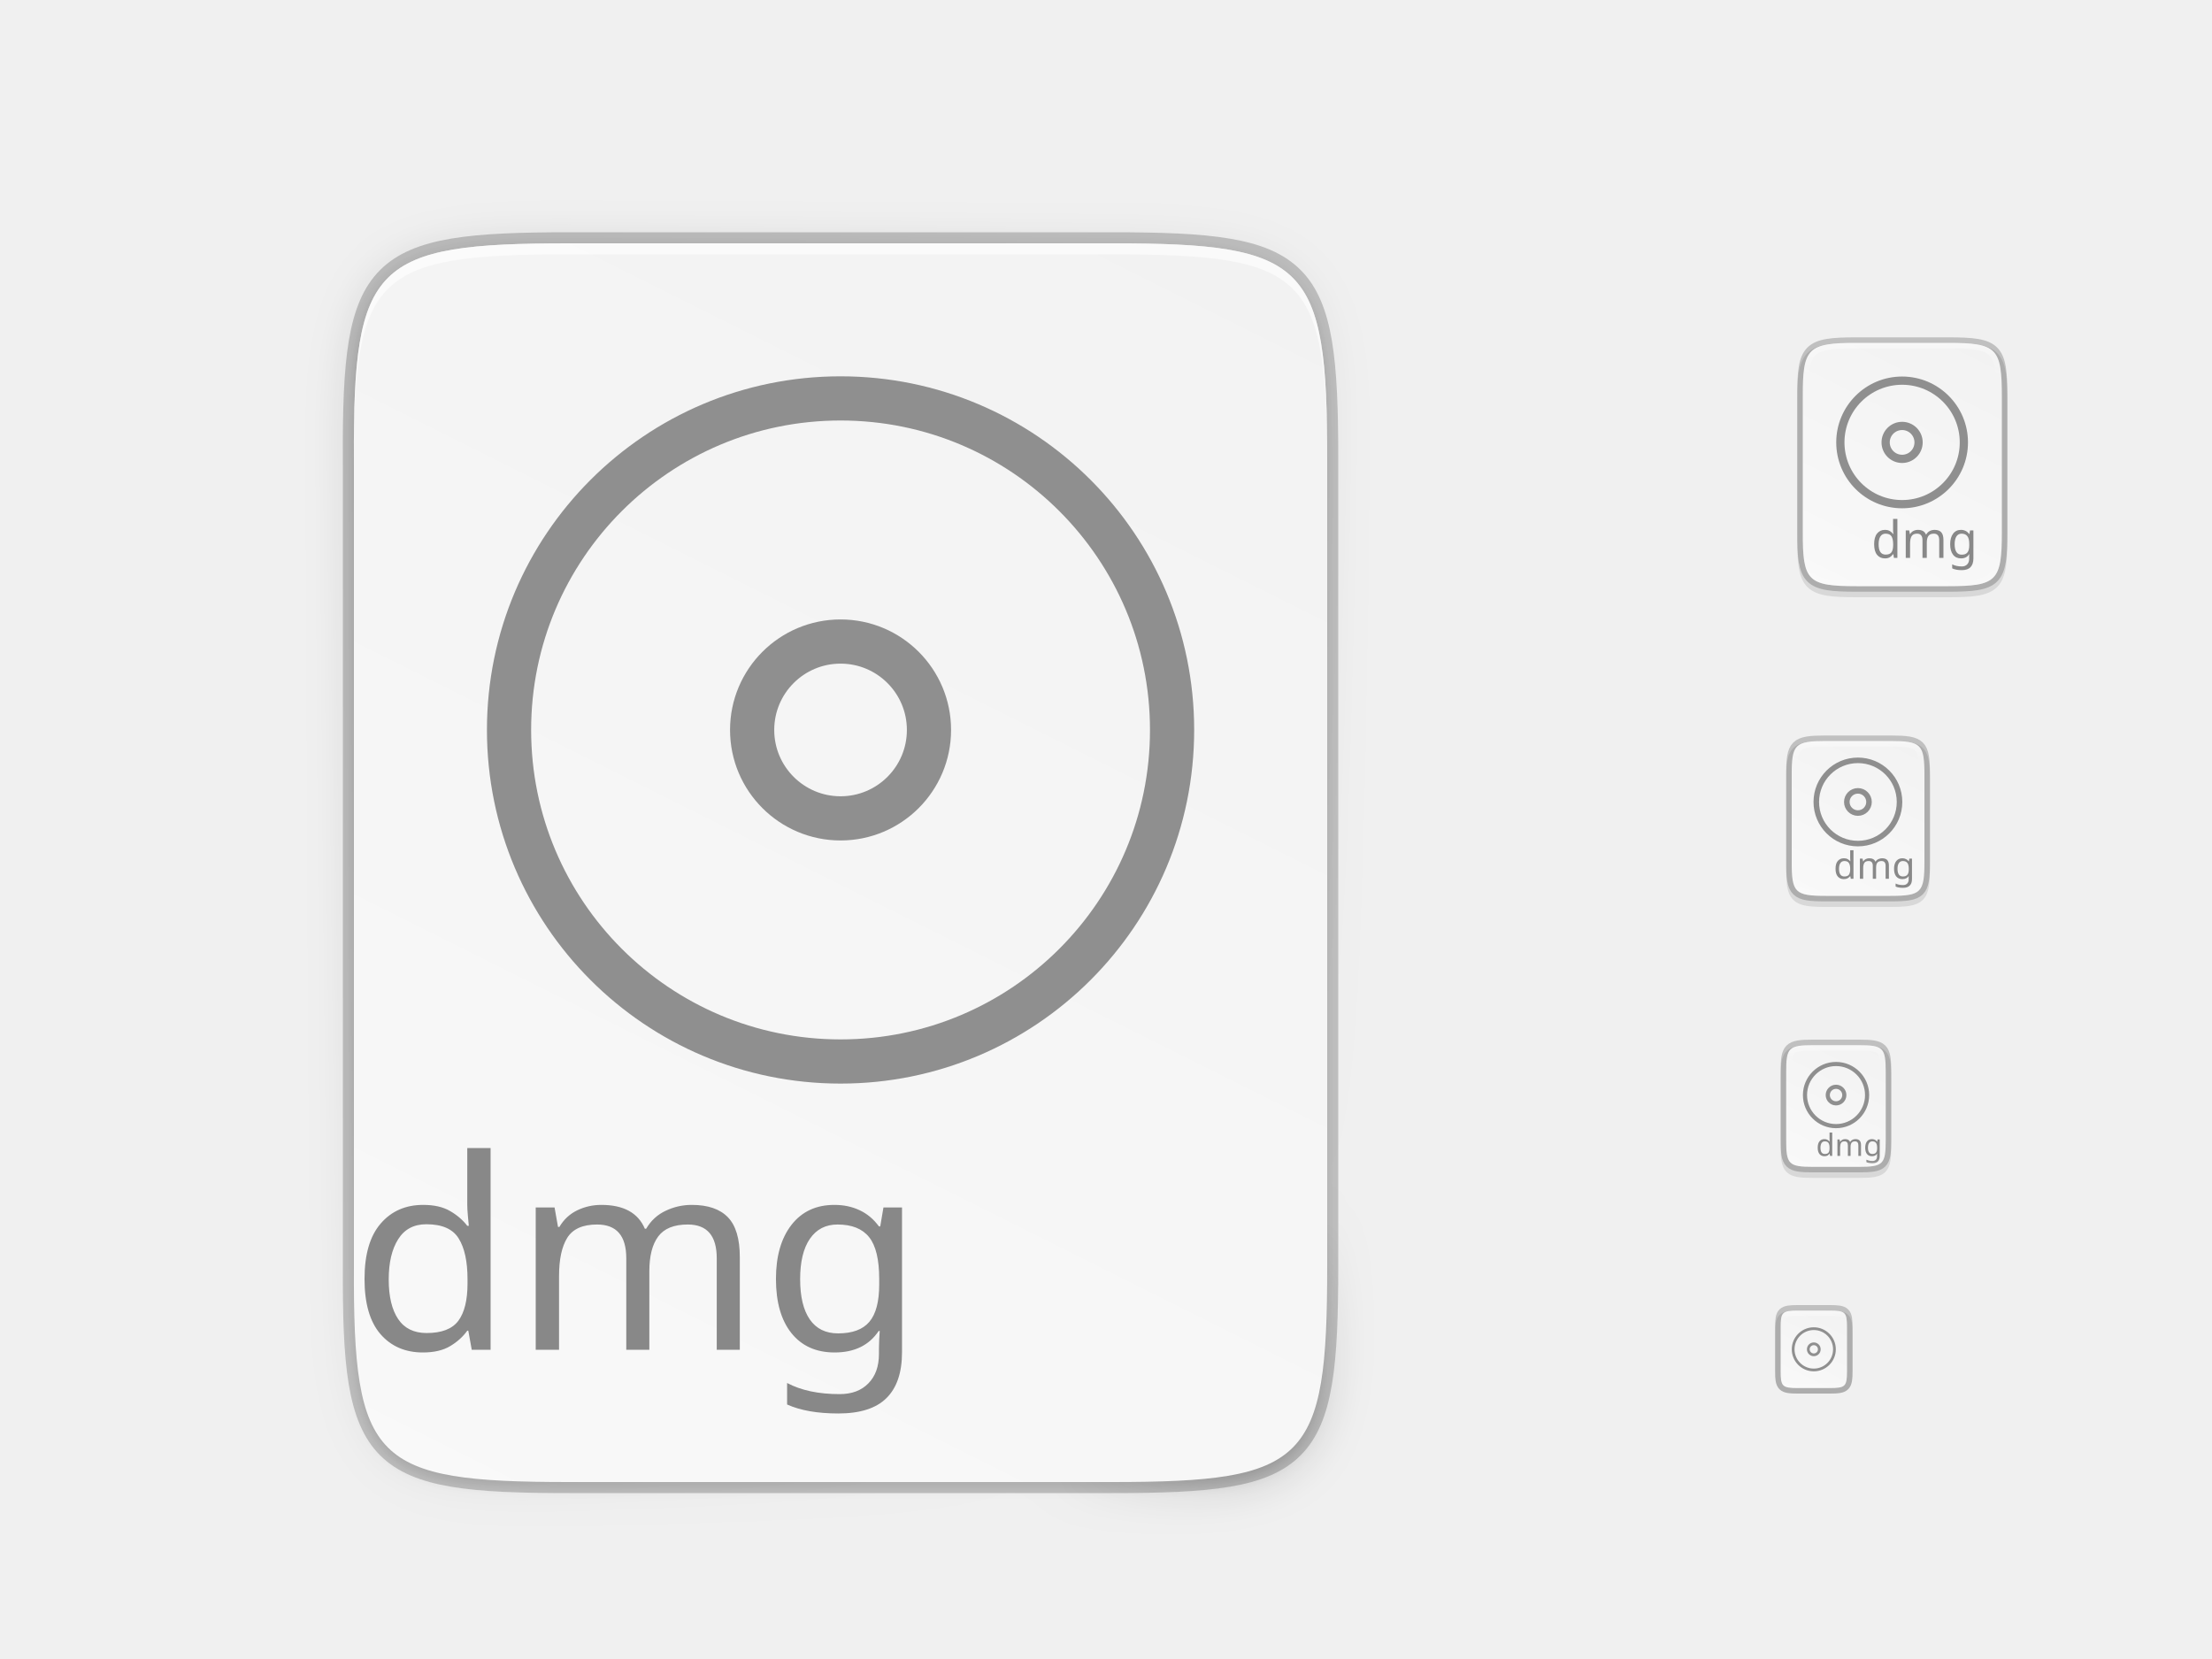
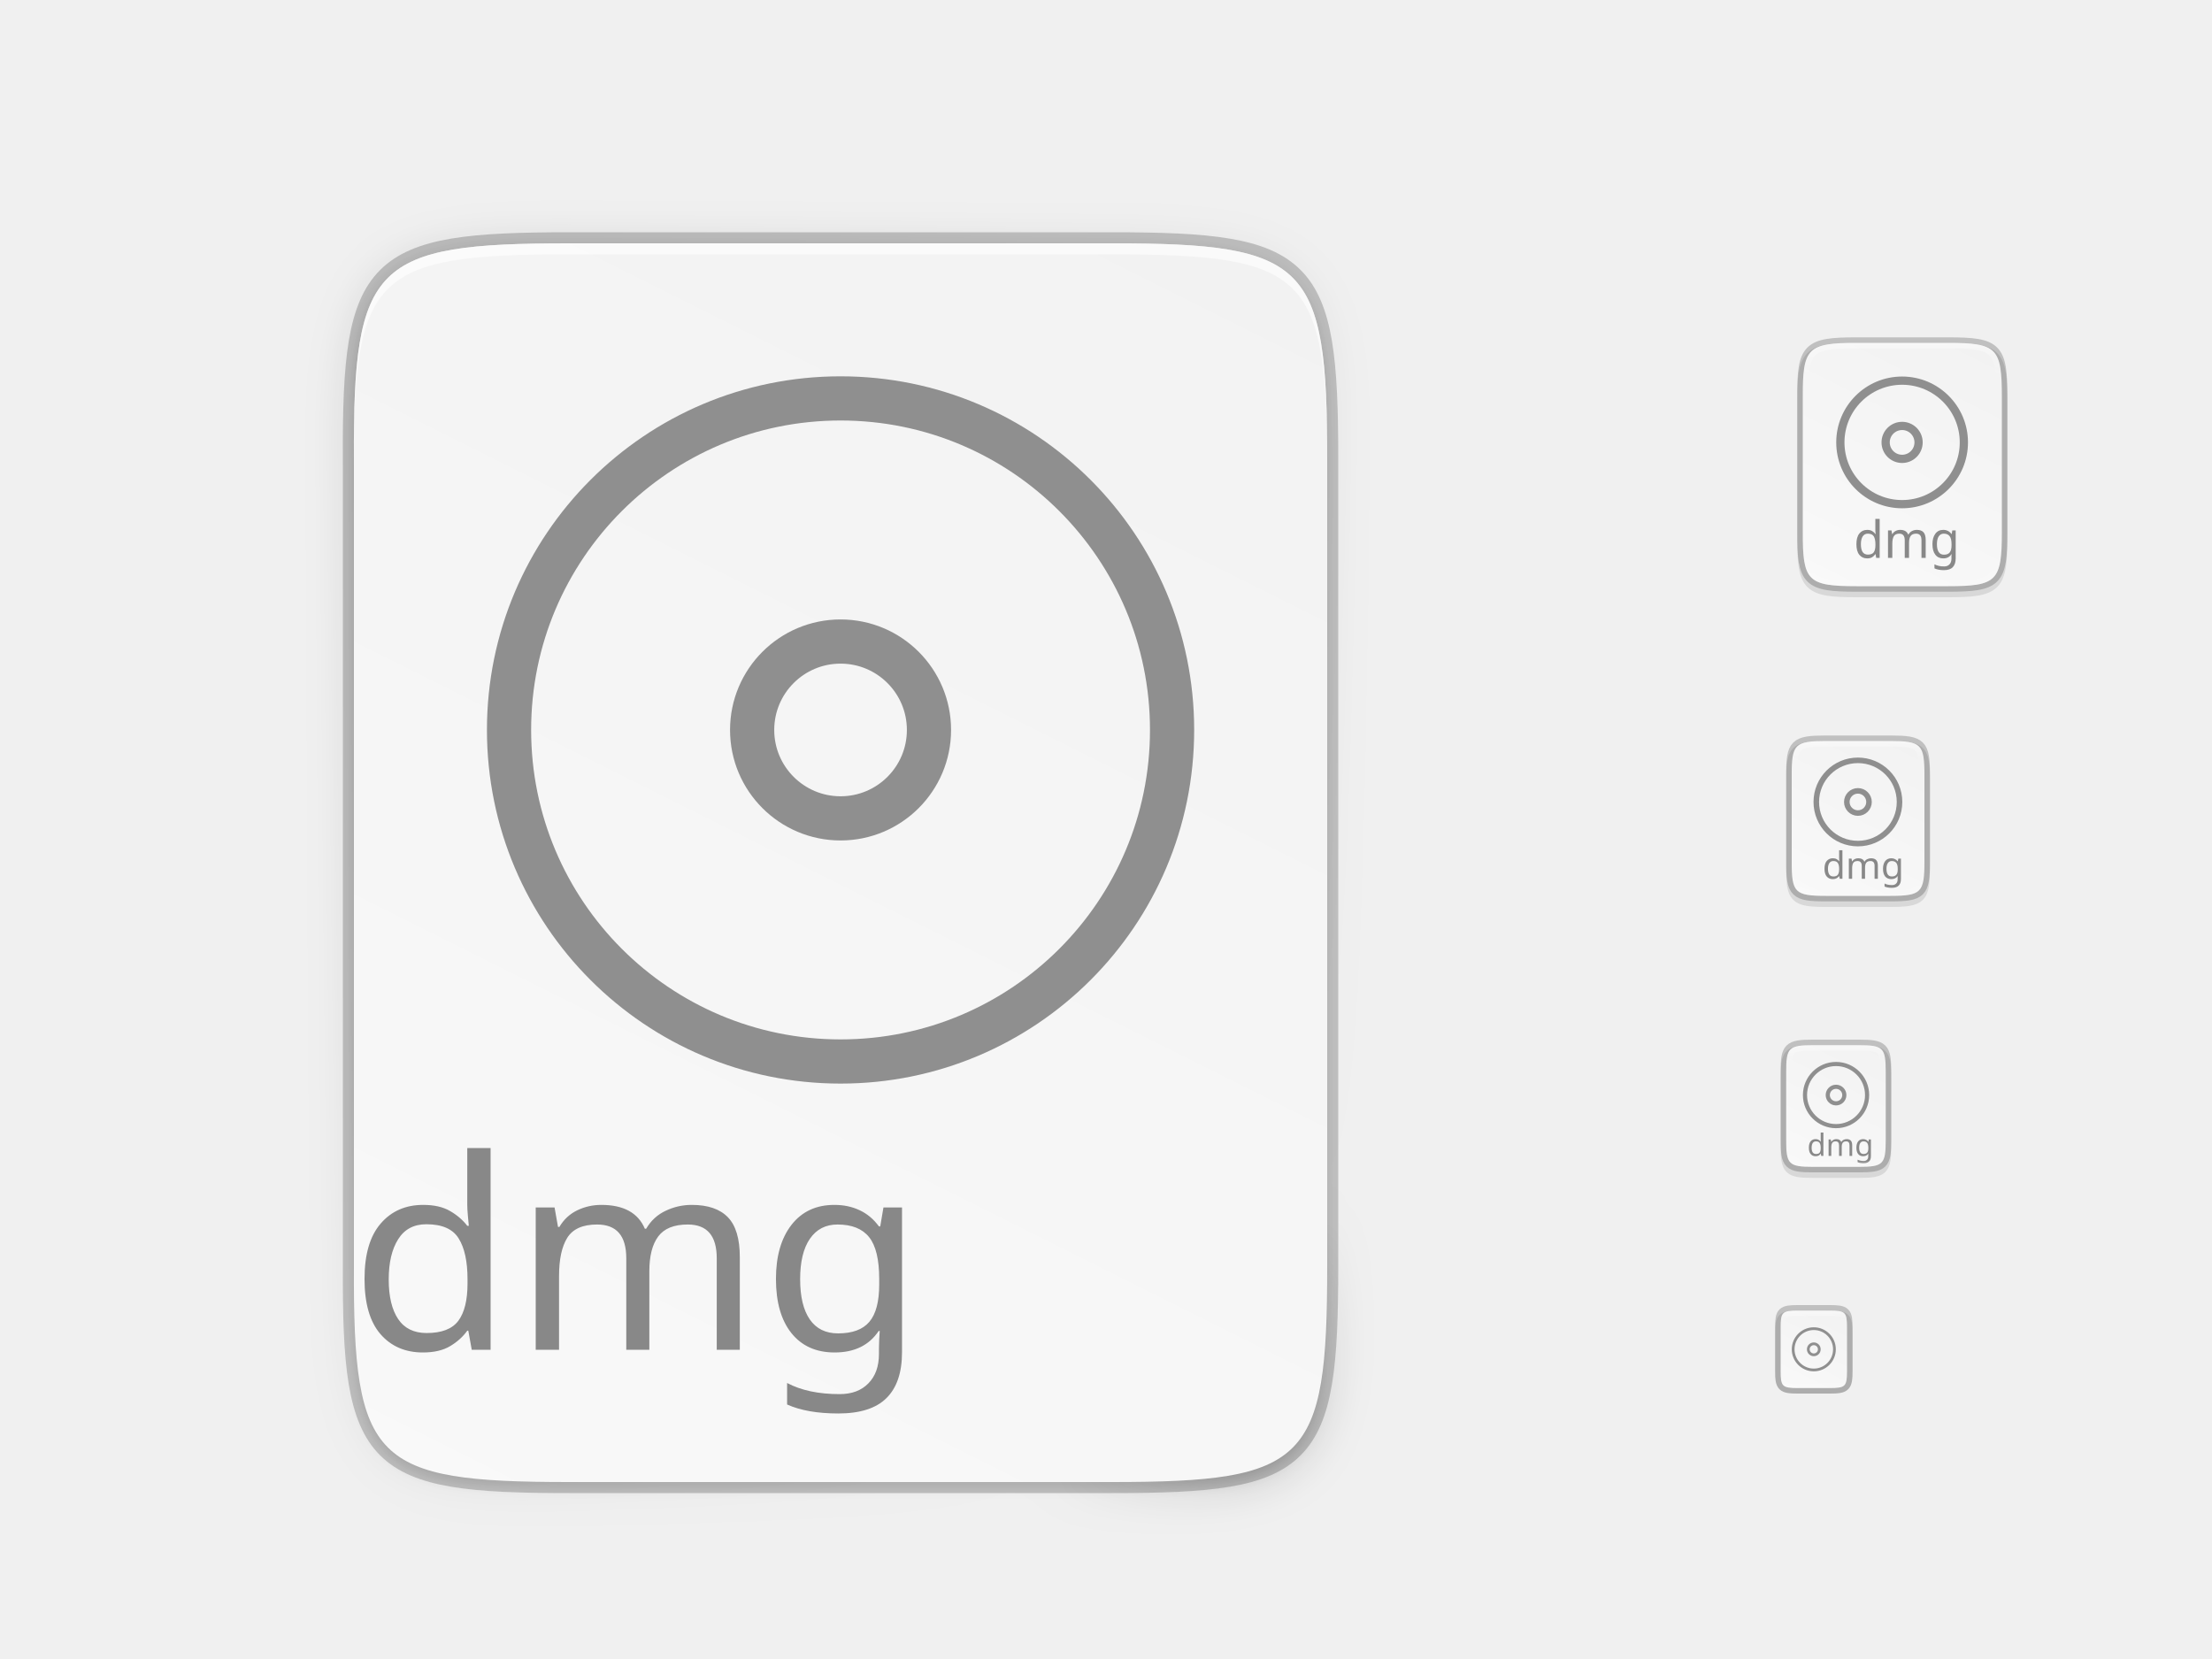
<svg xmlns="http://www.w3.org/2000/svg" xmlns:ns2="http://www.openswatchbook.org/uri/2009/osb" xmlns:xlink="http://www.w3.org/1999/xlink" width="400" height="300" id="svg11300" version="1.0" style="display:inline;enable-background:new">
  <defs id="defs3">
    <clipPath clipPathUnits="userSpaceOnUse" id="clipPath9430">
      <path id="path9432" d="m 166.062,-196 h 179.875 C 491.235,-196 512,-175.287 512,-30.125 v 148.25 C 512,263.286 491.235,284 345.938,284 H 166.062 C 20.765,284 0,263.286 0,118.125 V -30.125 C 0,-175.287 20.765,-196 166.062,-196 Z" style="color:#000000;display:inline;overflow:visible;visibility:visible;fill:#ffffff;fill-opacity:1;fill-rule:nonzero;stroke:none;stroke-width:1;marker:none;enable-background:new" />
    </clipPath>
    <clipPath clipPathUnits="userSpaceOnUse" id="clipPath1082">
      <path id="path1084" d="M 361.938,-212 C 507.235,-212 528,-191.287 528,-46.125 V 70.125 C 528,215.286 507.235,236 361.938,236 H 214.062 C 68.765,236 48,215.286 48,70.125 V -46.125 C 48,-191.287 68.765,-212 214.062,-212 Z" style="display:inline;opacity:1;fill:#8c59d9;fill-opacity:1;stroke:none;stroke-width:2;stroke-linecap:round;stroke-linejoin:round;stroke-miterlimit:4;stroke-dasharray:none;stroke-dashoffset:0;stroke-opacity:1;enable-background:new" />
    </clipPath>
    <filter style="color-interpolation-filters:sRGB" id="filter4346" x="-0.013" width="1.026" y="-0.011" height="1.022">
      <feGaussianBlur stdDeviation="2.12" id="feGaussianBlur4348" />
    </filter>
    <linearGradient xlink:href="#linearGradient4360" id="linearGradient4358" x1="88" y1="88" x2="488" y2="488" gradientUnits="userSpaceOnUse" />
    <linearGradient id="linearGradient4360">
      <stop id="stop4362" offset="0" style="stop-color:#000000;stop-opacity:0.588" />
      <stop style="stop-color:#000000;stop-opacity:0" offset="0.88" id="stop4364" />
      <stop id="stop4366" offset="1" style="stop-color:#000000;stop-opacity:1" />
    </linearGradient>
    <filter style="color-interpolation-filters:sRGB" id="filter4380" x="-0.053" width="1.106" y="-0.044" height="1.088">
      <feGaussianBlur stdDeviation="8.48" id="feGaussianBlur4382" />
    </filter>
    <linearGradient gradientUnits="userSpaceOnUse" y2="119.093" x2="-35.31" y1="401.584" x1="529.655" id="linearGradient4226" xlink:href="#linearGradient4338" gradientTransform="matrix(0,-0.453125,0.453112,0,26.0376,268)" />
    <linearGradient id="linearGradient4338">
      <stop style="stop-color:#f2f2f2;stop-opacity:1" offset="0" id="stop4340" />
      <stop style="stop-color:#f9f9f9;stop-opacity:1" offset="1" id="stop4342" />
    </linearGradient>
    <linearGradient id="linearGradient927">
      <stop style="stop-color:#ffffff;stop-opacity:1;" offset="0" id="stop923" />
      <stop id="stop933" offset="0.125" style="stop-color:#ffffff;stop-opacity:0.098" />
      <stop id="stop931" offset="0.925" style="stop-color:#ffffff;stop-opacity:0.098" />
      <stop style="stop-color:#ffffff;stop-opacity:0.498" offset="1" id="stop925" />
    </linearGradient>
    <clipPath clipPathUnits="userSpaceOnUse" id="clipPath994">
      <path style="color:#000000;display:inline;overflow:visible;visibility:visible;fill:#cdcdcd;fill-opacity:1;fill-rule:nonzero;stroke:none;stroke-width:2;stroke-miterlimit:4;stroke-dasharray:none;stroke-opacity:1;marker:none;enable-background:accumulate" d="m 335.731,62 c -8.824,0 -9.774,0.906 -9.73,9.748 V 84 96.252 c -0.043,8.842 0.906,9.748 9.73,9.748 h 16.539 c 8.824,0 9.73,-0.906 9.73,-9.748 V 84 71.748 C 362.001,62.906 361.094,62 352.27,62 Z" id="path996" />
    </clipPath>
    <linearGradient xlink:href="#linearGradient927" id="linearGradient1004" x1="344" y1="62" x2="344" y2="106" gradientUnits="userSpaceOnUse" />
    <linearGradient xlink:href="#linearGradient4338" id="linearGradient1024" gradientUnits="userSpaceOnUse" gradientTransform="matrix(0,-0.1132812,0.113278,0,308.5101,112)" x1="459.034" y1="419.233" x2="35.31" y2="207.365" />
    <linearGradient xlink:href="#linearGradient4338" id="linearGradient916" gradientUnits="userSpaceOnUse" gradientTransform="matrix(0,-0.05664062,0.05663901,0,314.2547,214)" x1="459.034" y1="419.233" x2="35.31" y2="207.365" />
    <linearGradient xlink:href="#linearGradient4338" id="linearGradient920" gradientUnits="userSpaceOnUse" gradientTransform="matrix(0,-0.03604403,0.03604301,0,316.4352,252.9091)" x1="459.034" y1="419.233" x2="35.31" y2="207.365" />
    <linearGradient xlink:href="#linearGradient4338" id="linearGradient924" gradientUnits="userSpaceOnUse" gradientTransform="matrix(0,-0.07208805,0.07208601,0,312.8705,165.8182)" x1="459.034" y1="419.233" x2="35.31" y2="207.365" />
    <clipPath clipPathUnits="userSpaceOnUse" id="clipPath959">
      <path style="color:#000000;display:inline;overflow:visible;visibility:visible;opacity:1;fill:#46a926;fill-opacity:1;fill-rule:nonzero;stroke:none;stroke-width:2;stroke-miterlimit:4;stroke-dasharray:none;stroke-opacity:1;marker:none;enable-background:accumulate" d="m 330.193,134 c -5.615,0 -6.22,0.577 -6.192,6.204 v 7.796 7.796 c -0.028,5.627 0.577,6.204 6.192,6.204 h 11.615 c 5.615,0 6.192,-0.577 6.192,-6.204 v -7.796 -7.796 c 0,-5.627 -0.577,-6.204 -6.192,-6.204 z" id="path961" />
    </clipPath>
    <linearGradient xlink:href="#linearGradient927" id="linearGradient969" x1="336" y1="134" x2="336" y2="162" gradientUnits="userSpaceOnUse" />
    <clipPath clipPathUnits="userSpaceOnUse" id="clipPath971">
      <path style="color:#000000;display:inline;overflow:visible;visibility:visible;opacity:1;fill:#46a926;fill-opacity:1;fill-rule:nonzero;stroke:none;stroke-width:2;stroke-miterlimit:4;stroke-dasharray:none;stroke-opacity:1;marker:none;enable-background:accumulate" d="m 327.865,189 c -4.412,0 -4.887,0.453 -4.865,4.874 V 200 206.126 C 322.978,210.547 323.453,211 327.865,211 h 8.27 C 340.547,211 341,210.547 341,206.126 V 200 193.874 C 341,189.453 340.547,189 336.135,189 Z" id="path973" />
    </clipPath>
    <linearGradient xlink:href="#linearGradient927" id="linearGradient981" x1="332" y1="189" x2="332" y2="211" gradientUnits="userSpaceOnUse" />
    <clipPath clipPathUnits="userSpaceOnUse" id="clipPath983">
      <path id="path985" d="m 325.096,237 c -2.808,0 -3.11,0.288 -3.096,3.102 V 244 v 3.898 c -0.014,2.813 0.288,3.102 3.096,3.102 h 5.808 C 333.712,251 334,250.712 334,247.898 V 244 240.102 C 334,237.288 333.712,237 330.904,237 Z" style="color:#000000;display:inline;overflow:visible;visibility:visible;opacity:1;fill:#46a926;fill-opacity:1;fill-rule:nonzero;stroke:none;stroke-width:2;stroke-miterlimit:4;stroke-dasharray:none;stroke-opacity:1;marker:none;enable-background:accumulate" />
    </clipPath>
    <linearGradient xlink:href="#linearGradient927" id="linearGradient993" x1="328" y1="237" x2="328" y2="251" gradientUnits="userSpaceOnUse" />
    <linearGradient id="linearGradient3045">
      <stop id="stop3047" offset="0" style="stop-color:#847784;stop-opacity:0.996" />
      <stop id="stop3049" offset="1" style="stop-color:#695f69;stop-opacity:1" />
    </linearGradient>
    <linearGradient id="linearGradient4213">
      <stop style="stop-color:#b1d7f3;stop-opacity:1" offset="0" id="stop4215" />
      <stop style="stop-color:#8fafda;stop-opacity:1" offset="1" id="stop4217" />
    </linearGradient>
    <linearGradient ns2:paint="gradient" id="linearGradient5460">
      <stop id="stop5462" offset="0" style="stop-color:#e6e6e6;stop-opacity:1" />
      <stop id="stop5464" offset="1" style="stop-color:#ffffff;stop-opacity:1" />
    </linearGradient>
    <linearGradient ns2:paint="solid" id="linearGradient5476">
      <stop id="stop5478" offset="0" style="stop-color:#772953;stop-opacity:1;" />
    </linearGradient>
    <filter color-interpolation-filters="sRGB" id="filter4154">
      <feComposite operator="arithmetic" k4="0" result="composite1" k1="0" k2="1" k3="0" in2="SourceGraphic" id="feComposite4156" />
      <feColorMatrix in="composite1" result="colormatrix1" values="0" type="saturate" id="feColorMatrix4158" />
      <feFlood flood-color="rgb(72,59,72)" result="flood1" id="feFlood4160" />
      <feBlend in="flood1" in2="colormatrix1" mode="multiply" result="blend1" id="feBlend4162" />
      <feBlend result="blend2" in2="blend1" mode="screen" id="feBlend4164" />
      <feColorMatrix in="blend2" result="colormatrix2" values="1" type="saturate" id="feColorMatrix4166" />
      <feComposite in="colormatrix2" in2="SourceGraphic" result="composite2" operator="in" id="feComposite4168" />
    </filter>
    <clipPath id="clipPath3062" clipPathUnits="userSpaceOnUse">
      <rect y="-194.968" x="34.168" height="445.935" width="475.665" id="rect3064" style="color:#000000;fill:url(#linearGradient3066);fill-opacity:1;fill-rule:nonzero;stroke:none;stroke-width:40;marker:none;visibility:visible;display:inline;overflow:visible;enable-background:new" />
    </clipPath>
    <linearGradient y2="288" x2="256" y1="50" x1="256" gradientTransform="matrix(1.858065,0,0,1.873679,4.438713,-288.6517)" gradientUnits="userSpaceOnUse" id="linearGradient3066" xlink:href="#linearGradient3045" />
    <linearGradient id="linearGradient928">
      <stop style="stop-color:#808080;stop-opacity:1" offset="0" id="stop924" />
      <stop style="stop-color:#999999;stop-opacity:1" offset="1" id="stop926" />
    </linearGradient>
    <linearGradient xlink:href="#linearGradient928" id="linearGradient943" gradientUnits="userSpaceOnUse" x1="334.866" y1="140.23" x2="334.866" y2="160.631" />
    <filter color-interpolation-filters="sRGB" id="filter4154-6">
      <feComposite operator="arithmetic" k4="0" result="composite1" k1="0" k2="1" k3="0" in2="SourceGraphic" id="feComposite4156-9" />
      <feColorMatrix in="composite1" result="colormatrix1" values="0" type="saturate" id="feColorMatrix4158-6" />
      <feFlood flood-color="rgb(72,59,72)" result="flood1" id="feFlood4160-4" />
      <feBlend in="flood1" in2="colormatrix1" mode="multiply" result="blend1" id="feBlend4162-9" />
      <feBlend result="blend2" in2="blend1" mode="screen" id="feBlend4164-4" />
      <feColorMatrix in="blend2" result="colormatrix2" values="1" type="saturate" id="feColorMatrix4166-3" />
      <feComposite in="colormatrix2" in2="SourceGraphic" result="composite2" operator="in" id="feComposite4168-5" />
    </filter>
    <clipPath id="clipPath3062-9" clipPathUnits="userSpaceOnUse">
      <rect y="-194.968" x="34.168" height="445.935" width="475.665" id="rect3064-9" style="color:#000000;fill:url(#linearGradient3066);fill-opacity:1;fill-rule:nonzero;stroke:none;stroke-width:40;marker:none;visibility:visible;display:inline;overflow:visible;enable-background:new" />
    </clipPath>
    <linearGradient xlink:href="#linearGradient928" id="linearGradient1455" gradientUnits="userSpaceOnUse" x1="334.866" y1="140.23" x2="334.866" y2="160.631" />
    <linearGradient xlink:href="#linearGradient928" id="linearGradient216" gradientUnits="userSpaceOnUse" x1="334.866" y1="140.23" x2="334.866" y2="160.631" />
    <linearGradient xlink:href="#linearGradient928" id="linearGradient218" gradientUnits="userSpaceOnUse" x1="334.866" y1="140.23" x2="334.866" y2="160.631" />
    <linearGradient xlink:href="#linearGradient928" id="linearGradient220" gradientUnits="userSpaceOnUse" x1="334.866" y1="140.23" x2="334.866" y2="160.631" />
    <linearGradient xlink:href="#linearGradient928" id="linearGradient222" gradientUnits="userSpaceOnUse" x1="334.866" y1="140.23" x2="334.866" y2="160.631" />
  </defs>
  <g style="display:inline" id="layer1">
    <g style="display:none" id="layer7">
      <text y="-8.255" xml:space="preserve" x="19.007" style="font-style:normal;font-variant:normal;font-weight:normal;font-stretch:normal;line-height:0%;font-family:'DejaVu Sans';-inkscape-font-specification:'DejaVu Sans';display:inline;fill:#000000;fill-opacity:1;stroke:none;enable-background:new" id="context">
        <tspan style="font-style:normal;font-variant:normal;font-weight:normal;font-stretch:normal;font-size:18px;line-height:1.25;font-family:'DejaVu Sans';-inkscape-font-specification:'DejaVu Sans'" y="-8.255" x="19.007" id="tspan3933">mimetypes</tspan>
      </text>
      <text y="-8.255" xml:space="preserve" x="146.488" style="font-style:normal;font-variant:normal;font-weight:bold;font-stretch:normal;line-height:0%;font-family:'DejaVu Sans';-inkscape-font-specification:'DejaVu Sans Bold';text-align:start;writing-mode:lr-tb;text-anchor:start;display:inline;fill:#000000;fill-opacity:1;stroke:none;enable-background:new" id="icon-name">
        <tspan style="font-style:normal;font-variant:normal;font-weight:bold;font-stretch:normal;font-size:18px;line-height:1.25;font-family:'DejaVu Sans';-inkscape-font-specification:'DejaVu Sans Bold'" y="-8.255" x="146.488" id="tspan3937">application-x-apple-diskimage</tspan>
      </text>
      <rect style="display:inline;overflow:visible;visibility:visible;fill:#cdcdcd;fill-opacity:1;fill-rule:nonzero;stroke:none;stroke-width:2;marker:none;enable-background:accumulate" id="rect16x16" width="16" height="16" x="320" y="236" />
      <rect style="display:inline;overflow:visible;visibility:visible;fill:#cdcdcd;fill-opacity:1;fill-rule:nonzero;stroke:none;stroke-width:2;marker:none;enable-background:accumulate" id="rect24x24" width="24" height="24" x="320" y="188" />
      <rect style="display:inline;overflow:visible;visibility:visible;fill:#cdcdcd;fill-opacity:1;fill-rule:nonzero;stroke:none;stroke-width:2;marker:none;enable-background:accumulate" id="rect32x32" width="32" height="32" x="320" y="132" />
      <rect y="60" x="320" height="48" width="48" id="rect48x48" style="display:inline;overflow:visible;visibility:visible;fill:#cdcdcd;fill-opacity:1;fill-rule:nonzero;stroke:none;stroke-width:2;marker:none;enable-background:accumulate" />
      <rect style="display:inline;overflow:visible;visibility:visible;fill:#cdcdcd;fill-opacity:1;fill-rule:nonzero;stroke:none;stroke-width:2;marker:none;enable-background:accumulate" id="rect3951" width="256" height="256" x="24" y="28" />
    </g>
    <g id="layer4" style="display:inline">
      <path style="color:#000000;font-style:normal;font-variant:normal;font-weight:normal;font-stretch:normal;font-size:medium;line-height:normal;font-family:sans-serif;font-variant-ligatures:normal;font-variant-position:normal;font-variant-caps:normal;font-variant-numeric:normal;font-variant-alternates:normal;font-feature-settings:normal;text-indent:0;text-align:start;text-decoration:none;text-decoration-line:none;text-decoration-style:solid;text-decoration-color:#000000;letter-spacing:normal;word-spacing:normal;text-transform:none;writing-mode:lr-tb;direction:ltr;text-orientation:mixed;dominant-baseline:auto;baseline-shift:baseline;text-anchor:start;white-space:normal;shape-padding:0;clip-rule:nonzero;display:inline;overflow:visible;visibility:visible;opacity:0.1;isolation:auto;mix-blend-mode:normal;color-interpolation:sRGB;color-interpolation-filters:linearRGB;solid-color:#000000;solid-opacity:1;vector-effect:none;fill:#000000;fill-opacity:1;fill-rule:nonzero;stroke:none;stroke-width:2;stroke-linecap:butt;stroke-linejoin:miter;stroke-miterlimit:4;stroke-dasharray:none;stroke-dashoffset:0;stroke-opacity:1;marker:none;color-rendering:auto;image-rendering:auto;shape-rendering:auto;text-rendering:auto;enable-background:accumulate" d="m 327.865,189 c -1.12,0 -2.015,0.024 -2.791,0.154 -0.776,0.13 -1.48,0.388 -2.01,0.916 -0.53,0.528 -0.791,1.237 -0.92,2.014 -0.129,0.777 -0.15,1.672 -0.145,2.795 V 201 v 6.125 c -0.005,1.121 0.016,2.015 0.145,2.791 0.129,0.777 0.39,1.485 0.92,2.014 0.53,0.528 1.234,0.786 2.01,0.916 0.776,0.13 1.671,0.154 2.791,0.154 h 8.27 c 1.12,0 2.013,-0.024 2.787,-0.154 0.774,-0.13 1.48,-0.389 2.008,-0.918 0.528,-0.529 0.786,-1.234 0.916,-2.01 C 341.976,209.143 342,208.247 342,207.125 V 201 194.875 c 0,-1.122 -0.024,-2.018 -0.154,-2.793 -0.13,-0.775 -0.388,-1.481 -0.916,-2.01 -0.528,-0.529 -1.233,-0.788 -2.008,-0.918 C 338.147,189.024 337.255,189 336.135,189 Z" id="path995" />
      <path style="color:#000000;font-style:normal;font-variant:normal;font-weight:normal;font-stretch:normal;font-size:medium;line-height:normal;font-family:sans-serif;font-variant-ligatures:normal;font-variant-position:normal;font-variant-caps:normal;font-variant-numeric:normal;font-variant-alternates:normal;font-feature-settings:normal;text-indent:0;text-align:start;text-decoration:none;text-decoration-line:none;text-decoration-style:solid;text-decoration-color:#000000;letter-spacing:normal;word-spacing:normal;text-transform:none;writing-mode:lr-tb;direction:ltr;text-orientation:mixed;dominant-baseline:auto;baseline-shift:baseline;text-anchor:start;white-space:normal;shape-padding:0;clip-rule:nonzero;display:inline;overflow:visible;visibility:visible;opacity:0.1;isolation:auto;mix-blend-mode:normal;color-interpolation:sRGB;color-interpolation-filters:linearRGB;solid-color:#000000;solid-opacity:1;vector-effect:none;fill:#000000;fill-opacity:1;fill-rule:nonzero;stroke:none;stroke-width:2;stroke-linecap:butt;stroke-linejoin:miter;stroke-miterlimit:4;stroke-dasharray:none;stroke-dashoffset:0;stroke-opacity:1;marker:none;color-rendering:auto;image-rendering:auto;shape-rendering:auto;text-rendering:auto;enable-background:accumulate" d="m 325.096,237 c -0.719,0 -1.302,0.014 -1.836,0.104 -0.534,0.09 -1.068,0.276 -1.477,0.684 -0.408,0.407 -0.597,0.943 -0.686,1.479 -0.089,0.535 -0.101,1.12 -0.098,1.842 V 244 v 3.898 c -0.003,0.718 0.009,1.302 0.098,1.836 0.089,0.535 0.277,1.071 0.686,1.479 0.408,0.407 0.942,0.594 1.477,0.684 0.534,0.09 1.117,0.104 1.836,0.104 h 5.809 c 0.719,0 1.301,-0.014 1.834,-0.104 0.533,-0.09 1.068,-0.278 1.475,-0.686 0.407,-0.408 0.594,-0.943 0.684,-1.477 C 334.986,249.201 335,248.619 335,247.898 V 244 241.102 c 0,-0.72 -0.014,-1.302 -0.104,-1.836 -0.089,-0.534 -0.277,-1.069 -0.684,-1.477 -0.407,-0.408 -0.941,-0.596 -1.475,-0.686 C 332.205,237.014 331.623,237 330.904,237 Z" id="path997" />
      <path style="color:#000000;font-style:normal;font-variant:normal;font-weight:normal;font-stretch:normal;font-size:medium;line-height:normal;font-family:sans-serif;font-variant-ligatures:normal;font-variant-position:normal;font-variant-caps:normal;font-variant-numeric:normal;font-variant-alternates:normal;font-feature-settings:normal;text-indent:0;text-align:start;text-decoration:none;text-decoration-line:none;text-decoration-style:solid;text-decoration-color:#000000;letter-spacing:normal;word-spacing:normal;text-transform:none;writing-mode:lr-tb;direction:ltr;text-orientation:mixed;dominant-baseline:auto;baseline-shift:baseline;text-anchor:start;white-space:normal;shape-padding:0;clip-rule:nonzero;display:inline;overflow:visible;visibility:visible;opacity:0.1;isolation:auto;mix-blend-mode:normal;color-interpolation:sRGB;color-interpolation-filters:linearRGB;solid-color:#000000;solid-opacity:1;vector-effect:none;fill:#000000;fill-opacity:1;fill-rule:nonzero;stroke:none;stroke-width:2;stroke-linecap:butt;stroke-linejoin:miter;stroke-miterlimit:4;stroke-dasharray:none;stroke-dashoffset:0;stroke-opacity:1;marker:none;color-rendering:auto;image-rendering:auto;shape-rendering:auto;text-rendering:auto;enable-background:accumulate" d="m 330.193,134 c -1.421,0 -2.549,0.031 -3.506,0.191 -0.957,0.161 -1.791,0.473 -2.412,1.092 -0.621,0.619 -0.936,1.456 -1.096,2.414 -0.159,0.958 -0.187,2.087 -0.18,3.512 V 149 v 7.797 c -0.007,1.421 0.021,2.55 0.18,3.506 0.159,0.958 0.475,1.795 1.096,2.414 0.621,0.619 1.455,0.931 2.412,1.092 0.957,0.161 2.085,0.191 3.506,0.191 h 11.615 c 1.421,0 2.547,-0.031 3.502,-0.191 0.955,-0.161 1.788,-0.474 2.406,-1.094 0.618,-0.62 0.931,-1.454 1.092,-2.41 C 348.969,159.348 349,158.221 349,156.797 V 149 141.203 c 0,-1.424 -0.031,-2.551 -0.191,-3.508 -0.16,-0.957 -0.473,-1.791 -1.092,-2.41 -0.618,-0.62 -1.451,-0.933 -2.406,-1.094 C 344.355,134.031 343.23,134 341.809,134 Z" id="path999" />
      <path style="color:#000000;display:inline;overflow:visible;visibility:visible;opacity:0.2;fill:none;fill-opacity:1;fill-rule:nonzero;stroke:#000000;stroke-width:2;stroke-miterlimit:4;stroke-dasharray:none;stroke-opacity:1;marker:none;enable-background:accumulate" d="m 327.865,189 c -4.412,0 -4.887,0.453 -4.865,4.874 V 200 206.126 C 322.978,210.547 323.453,211 327.865,211 h 8.27 C 340.547,211 341,210.547 341,206.126 V 200 193.874 C 341,189.453 340.547,189 336.135,189 Z" id="path926" />
      <path id="path928" d="m 325.096,237 c -2.808,0 -3.11,0.288 -3.096,3.102 V 244 v 3.898 c -0.014,2.813 0.288,3.102 3.096,3.102 h 5.808 C 333.712,251 334,250.712 334,247.898 V 244 240.102 C 334,237.288 333.712,237 330.904,237 Z" style="color:#000000;display:inline;overflow:visible;visibility:visible;opacity:0.2;fill:none;fill-opacity:1;fill-rule:nonzero;stroke:#000000;stroke-width:2;stroke-miterlimit:4;stroke-dasharray:none;stroke-opacity:1;marker:none;enable-background:accumulate" />
      <path style="color:#000000;display:inline;overflow:visible;visibility:visible;opacity:0.2;fill:none;fill-opacity:1;fill-rule:nonzero;stroke:#000000;stroke-width:2;stroke-miterlimit:4;stroke-dasharray:none;stroke-opacity:1;marker:none;enable-background:accumulate" d="m 330.193,134 c -5.615,0 -6.22,0.577 -6.192,6.204 v 7.796 7.796 c -0.028,5.627 0.577,6.204 6.192,6.204 h 11.615 c 5.615,0 6.192,-0.577 6.192,-6.204 v -7.796 -7.796 c 0,-5.627 -0.577,-6.204 -6.192,-6.204 z" id="path930" />
      <path style="color:#000000;font-style:normal;font-variant:normal;font-weight:normal;font-stretch:normal;font-size:medium;line-height:normal;font-family:sans-serif;font-variant-ligatures:normal;font-variant-position:normal;font-variant-caps:normal;font-variant-numeric:normal;font-variant-alternates:normal;font-feature-settings:normal;text-indent:0;text-align:start;text-decoration:none;text-decoration-line:none;text-decoration-style:solid;text-decoration-color:#000000;letter-spacing:normal;word-spacing:normal;text-transform:none;writing-mode:lr-tb;direction:ltr;text-orientation:mixed;dominant-baseline:auto;baseline-shift:baseline;text-anchor:start;white-space:normal;shape-padding:0;clip-rule:nonzero;display:inline;overflow:visible;visibility:visible;opacity:0.1;isolation:auto;mix-blend-mode:normal;color-interpolation:sRGB;color-interpolation-filters:linearRGB;solid-color:#000000;solid-opacity:1;vector-effect:none;fill:#000000;fill-opacity:1;fill-rule:nonzero;stroke:none;stroke-width:2;stroke-linecap:butt;stroke-linejoin:miter;stroke-miterlimit:4;stroke-dasharray:none;stroke-dashoffset:0;stroke-opacity:1;marker:none;color-rendering:auto;image-rendering:auto;shape-rendering:auto;text-rendering:auto;enable-background:accumulate" d="m 335.73,62 c -2.223,0 -3.974,0.051 -5.414,0.293 -1.44,0.242 -2.619,0.695 -3.482,1.557 -0.863,0.861 -1.319,2.039 -1.559,3.48 -0.24,1.441 -0.286,3.195 -0.275,5.424 V 85 97.252 c -0.011,2.225 0.036,3.979 0.275,5.418 0.24,1.441 0.695,2.619 1.559,3.48 0.863,0.861 2.042,1.315 3.482,1.557 1.44,0.242 3.191,0.293 5.414,0.293 h 16.539 c 2.223,0 3.973,-0.051 5.41,-0.293 1.437,-0.242 2.612,-0.697 3.473,-1.559 0.86,-0.862 1.313,-2.039 1.555,-3.479 C 362.949,101.23 363,99.48 363,97.252 V 85 72.748 c 0,-2.228 -0.051,-3.978 -0.293,-5.418 -0.241,-1.44 -0.694,-2.617 -1.555,-3.479 -0.86,-0.862 -2.035,-1.317 -3.473,-1.559 C 356.242,62.051 354.493,62 352.27,62 Z" id="path1020" />
      <path id="path1163" d="M 102.922,44 C 67.625,44 63.827,47.625 64,82.994 V 156 229.006 C 63.827,264.375 67.625,268 102.922,268 h 98.157 C 236.375,268 240,264.375 240,229.006 V 156 82.994 C 240,47.625 236.375,44 201.078,44 Z" style="color:#000000;display:inline;overflow:visible;visibility:visible;opacity:0.2;fill:none;fill-opacity:1;fill-rule:nonzero;stroke:#000000;stroke-width:4;stroke-miterlimit:4;stroke-dasharray:none;stroke-opacity:1;marker:none;enable-background:accumulate" />
      <path style="color:#000000;display:inline;overflow:visible;visibility:visible;opacity:0.1;fill:#000000;fill-opacity:1;fill-rule:nonzero;stroke:none;stroke-width:2;marker:none;filter:url(#filter4346);enable-background:accumulate" d="M 189.843,74 C 119.25,74 111.654,81.251 112,151.987 V 298 444.013 C 111.654,514.749 119.25,522 189.843,522 H 386.157 C 456.75,522 462.163,514.726 464,444.013 V 298 151.987 C 464,81.25 456.75,74 386.157,74 Z" id="rect4158-9" transform="matrix(0.5,0,0,0.5,8,8)" />
      <path id="path4350" d="M 189.843,74 C 119.25,74 111.654,81.251 112,151.987 V 298 444.013 C 111.654,514.749 119.25,522 189.843,522 H 386.157 C 456.75,522 464,514.75 464,444.013 V 298 151.987 C 464,81.25 456.75,74 386.157,74 Z" style="color:#000000;display:inline;overflow:visible;visibility:visible;opacity:0.3;fill:url(#linearGradient4358);fill-opacity:1;fill-rule:nonzero;stroke:none;stroke-width:2;marker:none;filter:url(#filter4380);enable-background:accumulate" transform="matrix(0.5,0,0,0.5,8,8)" />
      <path style="color:#000000;display:inline;overflow:visible;visibility:visible;opacity:0.2;fill:none;fill-opacity:1;fill-rule:nonzero;stroke:#000000;stroke-width:2;stroke-miterlimit:4;stroke-dasharray:none;stroke-opacity:1;marker:none;enable-background:accumulate" d="m 335.731,62 c -8.824,0 -9.774,0.906 -9.73,9.748 V 84 96.252 c -0.043,8.842 0.906,9.748 9.73,9.748 h 16.539 c 8.824,0 9.73,-0.906 9.73,-9.748 V 84 71.748 C 362.001,62.906 361.094,62 352.27,62 Z" id="path958" />
    </g>
    <g id="layer2" style="display:inline">
      <path style="color:#000000;display:inline;overflow:visible;visibility:visible;fill:url(#linearGradient1024);fill-opacity:1;fill-rule:nonzero;stroke:none;stroke-width:1;marker:none;enable-background:accumulate" d="m 335.731,62 c -8.824,0 -9.774,0.906 -9.73,9.748 V 84 96.252 c -0.043,8.842 0.906,9.748 9.73,9.748 h 16.539 c 8.824,0 9.73,-0.906 9.73,-9.748 V 84 71.748 C 362.001,62.906 361.094,62 352.27,62 Z" id="path964" />
      <path style="color:#000000;display:inline;overflow:visible;visibility:visible;fill:url(#linearGradient4226);fill-opacity:1;fill-rule:nonzero;stroke:none;stroke-width:1;marker:none;enable-background:accumulate" d="M 102.922,44 C 67.625,44 63.827,47.625 64,82.994 V 156 229.006 C 63.827,264.375 67.625,268 102.922,268 h 98.157 C 236.375,268 240,264.375 240,229.006 V 156 82.994 C 240,47.625 236.375,44 201.078,44 Z" id="rect4158" />
      <path style="color:#000000;display:inline;overflow:visible;visibility:visible;opacity:0.6;fill:#ffffff;fill-opacity:1;fill-rule:nonzero;stroke:none;stroke-width:1;marker:none;enable-background:accumulate" d="M 102.922,44 C 67.625,44 63.827,47.626 64,82.994 v 2 C 63.827,49.626 67.625,46 102.922,46 h 98.156 C 236.375,46 240,49.626 240,84.994 v -2 C 240,47.626 236.375,44 201.078,44 Z" id="path931" />
      <path id="path914" d="m 327.865,189 c -4.412,0 -4.887,0.453 -4.865,4.874 V 200 206.126 C 322.978,210.547 323.453,211 327.865,211 h 8.27 C 340.547,211 341,210.547 341,206.126 V 200 193.874 C 341,189.453 340.547,189 336.135,189 Z" style="color:#000000;display:inline;overflow:visible;visibility:visible;fill:url(#linearGradient916);fill-opacity:1;fill-rule:nonzero;stroke:none;stroke-width:1;marker:none;enable-background:accumulate" />
      <path style="color:#000000;display:inline;overflow:visible;visibility:visible;fill:url(#linearGradient920);fill-opacity:1;fill-rule:nonzero;stroke:none;stroke-width:1;marker:none;enable-background:accumulate" d="m 325.096,237 c -2.808,0 -3.11,0.288 -3.096,3.102 V 244 v 3.898 c -0.014,2.813 0.288,3.102 3.096,3.102 h 5.808 C 333.712,251 334,250.712 334,247.898 V 244 240.102 C 334,237.288 333.712,237 330.904,237 Z" id="path918" />
      <path id="path922" d="m 330.193,134 c -5.615,0 -6.22,0.577 -6.192,6.204 v 7.796 7.796 c -0.028,5.627 0.577,6.204 6.192,6.204 h 11.615 c 5.615,0 6.192,-0.577 6.192,-6.204 v -7.796 -7.796 c 0,-5.627 -0.577,-6.204 -6.192,-6.204 z" style="color:#000000;display:inline;overflow:visible;visibility:visible;fill:url(#linearGradient924);fill-opacity:1;fill-rule:nonzero;stroke:none;stroke-width:1;marker:none;enable-background:accumulate" />
    </g>
    <g id="layer6" style="display:inline">
      <g id="g1037" transform="matrix(7.052832,0,0,7.052543,-2217.752,-924.9234)" style="display:inline;stroke:url(#linearGradient216);stroke-width:1.133;stroke-miterlimit:4;stroke-dasharray:none;enable-background:new">
        <circle style="display:inline;opacity:1;fill:#000000;fill-opacity:0;stroke:#8f8f8f;stroke-width:1.133;stroke-linecap:square;stroke-linejoin:round;stroke-miterlimit:4;stroke-dasharray:none;stroke-dashoffset:0;stroke-opacity:1;enable-background:new" id="circle1035" cx="336" cy="149.864" r="2.267" />
        <ellipse style="opacity:1;fill:#888888;fill-opacity:0;fill-rule:evenodd;stroke:#8f8f8f;stroke-width:1.133;stroke-linecap:square;stroke-linejoin:round;stroke-miterlimit:4;stroke-dasharray:none;stroke-opacity:1;paint-order:fill markers stroke" id="path947" cx="336" cy="149.864" rx="8.5" ry="8.501" />
      </g>
      <g id="g1037-1" transform="matrix(1.313812,0,0,1.313758,-97.47906,-116.8852)" style="display:inline;stroke:url(#linearGradient218);stroke-width:1.133;stroke-miterlimit:4;stroke-dasharray:none;enable-background:new">
        <circle style="display:inline;opacity:1;fill:#000000;fill-opacity:0;stroke:#8f8f8f;stroke-width:1.133;stroke-linecap:square;stroke-linejoin:round;stroke-miterlimit:4;stroke-dasharray:none;stroke-dashoffset:0;stroke-opacity:1;enable-background:new" id="circle1035-4" cx="336" cy="149.864" r="2.267" />
        <ellipse style="opacity:1;fill:#888888;fill-opacity:0;fill-rule:evenodd;stroke:#8f8f8f;stroke-width:1.133;stroke-linecap:square;stroke-linejoin:round;stroke-miterlimit:4;stroke-dasharray:none;stroke-opacity:1;paint-order:fill markers stroke" id="path947-8" cx="336" cy="149.864" rx="8.5" ry="8.501" />
      </g>
      <g id="g1037-1-0" transform="matrix(0.8854488,0,0,0.8854127,38.45903,12.32827)" style="display:inline;stroke:url(#linearGradient220);stroke-width:1.133;stroke-miterlimit:4;stroke-dasharray:none;enable-background:new">
        <circle style="display:inline;opacity:1;fill:#000000;fill-opacity:0;stroke:#8f8f8f;stroke-width:1.133;stroke-linecap:square;stroke-linejoin:round;stroke-miterlimit:4;stroke-dasharray:none;stroke-dashoffset:0;stroke-opacity:1;enable-background:new" id="circle1035-4-2" cx="336" cy="149.864" r="2.267" />
        <ellipse style="opacity:1;fill:#888888;fill-opacity:0;fill-rule:evenodd;stroke:#8f8f8f;stroke-width:1.133;stroke-linecap:square;stroke-linejoin:round;stroke-miterlimit:4;stroke-dasharray:none;stroke-opacity:1;paint-order:fill markers stroke" id="path947-8-5" cx="336" cy="149.864" rx="8.5" ry="8.501" />
      </g>
      <g id="g1037-1-0-8" transform="matrix(0.6607,0,0,0.660673,110.0204,99.01107)" style="display:inline;stroke:url(#linearGradient222);stroke-width:1.133;stroke-miterlimit:4;stroke-dasharray:none;enable-background:new">
        <circle style="display:inline;opacity:1;fill:#000000;fill-opacity:0;stroke:#8f8f8f;stroke-width:1.133;stroke-linecap:square;stroke-linejoin:round;stroke-miterlimit:4;stroke-dasharray:none;stroke-dashoffset:0;stroke-opacity:1;enable-background:new" id="circle1035-4-2-6" cx="336" cy="149.864" r="2.267" />
        <ellipse style="opacity:1;fill:#888888;fill-opacity:0;fill-rule:evenodd;stroke:#8f8f8f;stroke-width:1.133;stroke-linecap:square;stroke-linejoin:round;stroke-miterlimit:4;stroke-dasharray:none;stroke-opacity:1;paint-order:fill markers stroke" id="path947-8-5-7" cx="336" cy="149.864" rx="8.5" ry="8.501" />
      </g>
      <g id="g1037-1-0-8-5" transform="matrix(0.439264,0,0,0.439246,180.3997,178.171)" style="display:inline;stroke:url(#linearGradient1455);stroke-width:1.133;stroke-miterlimit:4;stroke-dasharray:none;enable-background:new">
        <circle style="display:inline;opacity:1;fill:#000000;fill-opacity:0;stroke:#8f8f8f;stroke-width:1.133;stroke-linecap:square;stroke-linejoin:round;stroke-miterlimit:4;stroke-dasharray:none;stroke-dashoffset:0;stroke-opacity:1;enable-background:new" id="circle1035-4-2-6-7" cx="336" cy="149.864" r="2.267" />
        <ellipse style="opacity:1;fill:#888888;fill-opacity:0;fill-rule:evenodd;stroke:#8f8f8f;stroke-width:1.133;stroke-linecap:square;stroke-linejoin:round;stroke-miterlimit:4;stroke-dasharray:none;stroke-opacity:1;paint-order:fill markers stroke" id="path947-8-5-7-5" cx="336" cy="149.864" rx="8.5" ry="8.501" />
      </g>
    </g>
    <g id="layer3">
      <text xml:space="preserve" style="font-style:normal;font-weight:normal;font-size:40px;line-height:1.25;font-family:sans-serif;letter-spacing:0px;word-spacing:0px;display:inline;opacity:1;fill:#888888;fill-opacity:1;stroke:none;enable-background:new" x="151.637" y="244.086" id="text130">
        <tspan id="tspan128" x="151.637" y="244.086" style="font-style:normal;font-variant:normal;font-weight:normal;font-stretch:normal;font-size:48px;font-family:ubuntu;-inkscape-font-specification:ubuntu;text-align:center;text-anchor:middle;fill:#888888;fill-opacity:1">dmg</tspan>
      </text>
-       <text xml:space="preserve" style="font-style:normal;font-weight:normal;font-size:7.555px;line-height:1.25;font-family:sans-serif;letter-spacing:0px;word-spacing:0px;display:inline;opacity:1;fill:#888888;fill-opacity:1;stroke:none;stroke-width:0.185;enable-background:new" x="345.961" y="98.679" id="text130-3" transform="scale(0.978188,1.022298)">
-         <tspan id="tspan128-6" x="345.961" y="98.679" style="font-style:normal;font-variant:normal;font-weight:normal;font-stretch:normal;font-size:9.066px;font-family:ubuntu;-inkscape-font-specification:ubuntu;fill:#888888;fill-opacity:1;stroke-width:0.185">dmg</tspan>
+       <text xml:space="preserve" style="font-style:normal;font-weight:normal;font-size:7.555px;line-height:1.25;font-family:sans-serif;letter-spacing:0px;word-spacing:0px;display:inline;opacity:1;fill:#888888;fill-opacity:1;stroke:none;stroke-width:0.185;enable-background:new" x="342.683" y="98.679" id="text130-3" transform="scale(0.978188,1.022298)">
+         <tspan id="tspan128-6" x="342.683" y="98.679" style="font-style:normal;font-variant:normal;font-weight:normal;font-stretch:normal;font-size:9.066px;font-family:ubuntu;-inkscape-font-specification:ubuntu;fill:#888888;fill-opacity:1;stroke-width:0.185">dmg</tspan>
      </text>
-       <text xml:space="preserve" style="font-style:normal;font-weight:normal;font-size:5.673px;line-height:1.25;font-family:sans-serif;letter-spacing:0px;word-spacing:0px;display:inline;opacity:1;fill:#888888;fill-opacity:1;stroke:none;stroke-width:0.141;enable-background:new" x="330.665" y="159.337" id="text130-3-7" transform="scale(1.002675,0.9973324)">
-         <tspan id="tspan128-6-5" x="330.665" y="159.337" style="font-style:normal;font-variant:normal;font-weight:normal;font-stretch:normal;font-size:6.808px;font-family:ubuntu;-inkscape-font-specification:ubuntu;fill:#888888;fill-opacity:1;stroke-width:0.141">dmg</tspan>
+       <text xml:space="preserve" style="font-style:normal;font-weight:normal;font-size:5.673px;line-height:1.25;font-family:sans-serif;letter-spacing:0px;word-spacing:0px;display:inline;opacity:1;fill:#888888;fill-opacity:1;stroke:none;stroke-width:0.141;enable-background:new" x="328.67" y="159.337" id="text130-3-7" transform="scale(1.002675,0.9973323)">
+         <tspan id="tspan128-6-5" x="328.67" y="159.337" style="font-style:normal;font-variant:normal;font-weight:normal;font-stretch:normal;font-size:6.808px;font-family:ubuntu;-inkscape-font-specification:ubuntu;fill:#888888;fill-opacity:1;stroke-width:0.141">dmg</tspan>
      </text>
-       <text xml:space="preserve" style="font-style:normal;font-weight:normal;font-size:4.619px;line-height:1.25;font-family:sans-serif;letter-spacing:0px;word-spacing:0px;display:inline;opacity:1;fill:#888888;fill-opacity:1;stroke:none;stroke-width:0.115;enable-background:new" x="328.386" y="209.021" id="text130-3-7-3">
-         <tspan id="tspan128-6-5-5" x="328.386" y="209.021" style="font-style:normal;font-variant:normal;font-weight:normal;font-stretch:normal;font-size:5.543px;font-family:ubuntu;-inkscape-font-specification:ubuntu;fill:#888888;fill-opacity:1;stroke-width:0.115">dmg</tspan>
+       <text xml:space="preserve" style="font-style:normal;font-weight:normal;font-size:4.619px;line-height:1.25;font-family:sans-serif;letter-spacing:0px;word-spacing:0px;display:inline;opacity:1;fill:#888888;fill-opacity:1;stroke:none;stroke-width:0.115;enable-background:new" x="326.788" y="209.021" id="text130-3-7-3">
+         <tspan id="tspan128-6-5-5" x="326.788" y="209.021" style="font-style:normal;font-variant:normal;font-weight:normal;font-stretch:normal;font-size:5.543px;font-family:ubuntu;-inkscape-font-specification:ubuntu;fill:#888888;fill-opacity:1;stroke-width:0.115">dmg</tspan>
      </text>
    </g>
    <g id="layer5" style="display:inline">
      <path id="path990" d="m 335.731,62 c -8.824,0 -9.774,0.906 -9.73,9.748 V 84 96.252 c -0.043,8.842 0.906,9.748 9.73,9.748 h 16.539 c 8.824,0 9.73,-0.906 9.73,-9.748 V 84 71.748 C 362.001,62.906 361.094,62 352.27,62 Z" style="color:#000000;display:inline;overflow:visible;visibility:visible;opacity:0.4;fill:none;fill-opacity:1;fill-rule:nonzero;stroke:url(#linearGradient1004);stroke-width:2;stroke-miterlimit:4;stroke-dasharray:none;stroke-opacity:1;marker:none;enable-background:accumulate" clip-path="url(#clipPath994)" />
      <path id="path935" d="m 327.865,189 c -4.412,0 -4.887,0.453 -4.865,4.874 V 200 206.126 C 322.978,210.547 323.453,211 327.865,211 h 8.27 C 340.547,211 341,210.547 341,206.126 V 200 193.874 C 341,189.453 340.547,189 336.135,189 Z" style="color:#000000;display:inline;overflow:visible;visibility:visible;opacity:0.4;fill:none;fill-opacity:1;fill-rule:nonzero;stroke:url(#linearGradient981);stroke-width:2;stroke-miterlimit:4;stroke-dasharray:none;stroke-opacity:1;marker:none;enable-background:accumulate" clip-path="url(#clipPath971)" />
      <path style="color:#000000;display:inline;overflow:visible;visibility:visible;opacity:0.4;fill:none;fill-opacity:1;fill-rule:nonzero;stroke:url(#linearGradient993);stroke-width:2;stroke-miterlimit:4;stroke-dasharray:none;stroke-opacity:1;marker:none;enable-background:accumulate" d="m 325.096,237 c -2.808,0 -3.11,0.288 -3.096,3.102 V 244 v 3.898 c -0.014,2.813 0.288,3.102 3.096,3.102 h 5.808 C 333.712,251 334,250.712 334,247.898 V 244 240.102 C 334,237.288 333.712,237 330.904,237 Z" id="path937" clip-path="url(#clipPath983)" />
      <path id="path939" d="m 330.193,134 c -5.615,0 -6.22,0.577 -6.192,6.204 v 7.796 7.796 c -0.028,5.627 0.577,6.204 6.192,6.204 h 11.615 c 5.615,0 6.192,-0.577 6.192,-6.204 v -7.796 -7.796 c 0,-5.627 -0.577,-6.204 -6.192,-6.204 z" style="color:#000000;display:inline;overflow:visible;visibility:visible;opacity:0.4;fill:none;fill-opacity:1;fill-rule:nonzero;stroke:url(#linearGradient969);stroke-width:2;stroke-miterlimit:4;stroke-dasharray:none;stroke-opacity:1;marker:none;enable-background:accumulate" clip-path="url(#clipPath959)" />
    </g>
  </g>
</svg>
